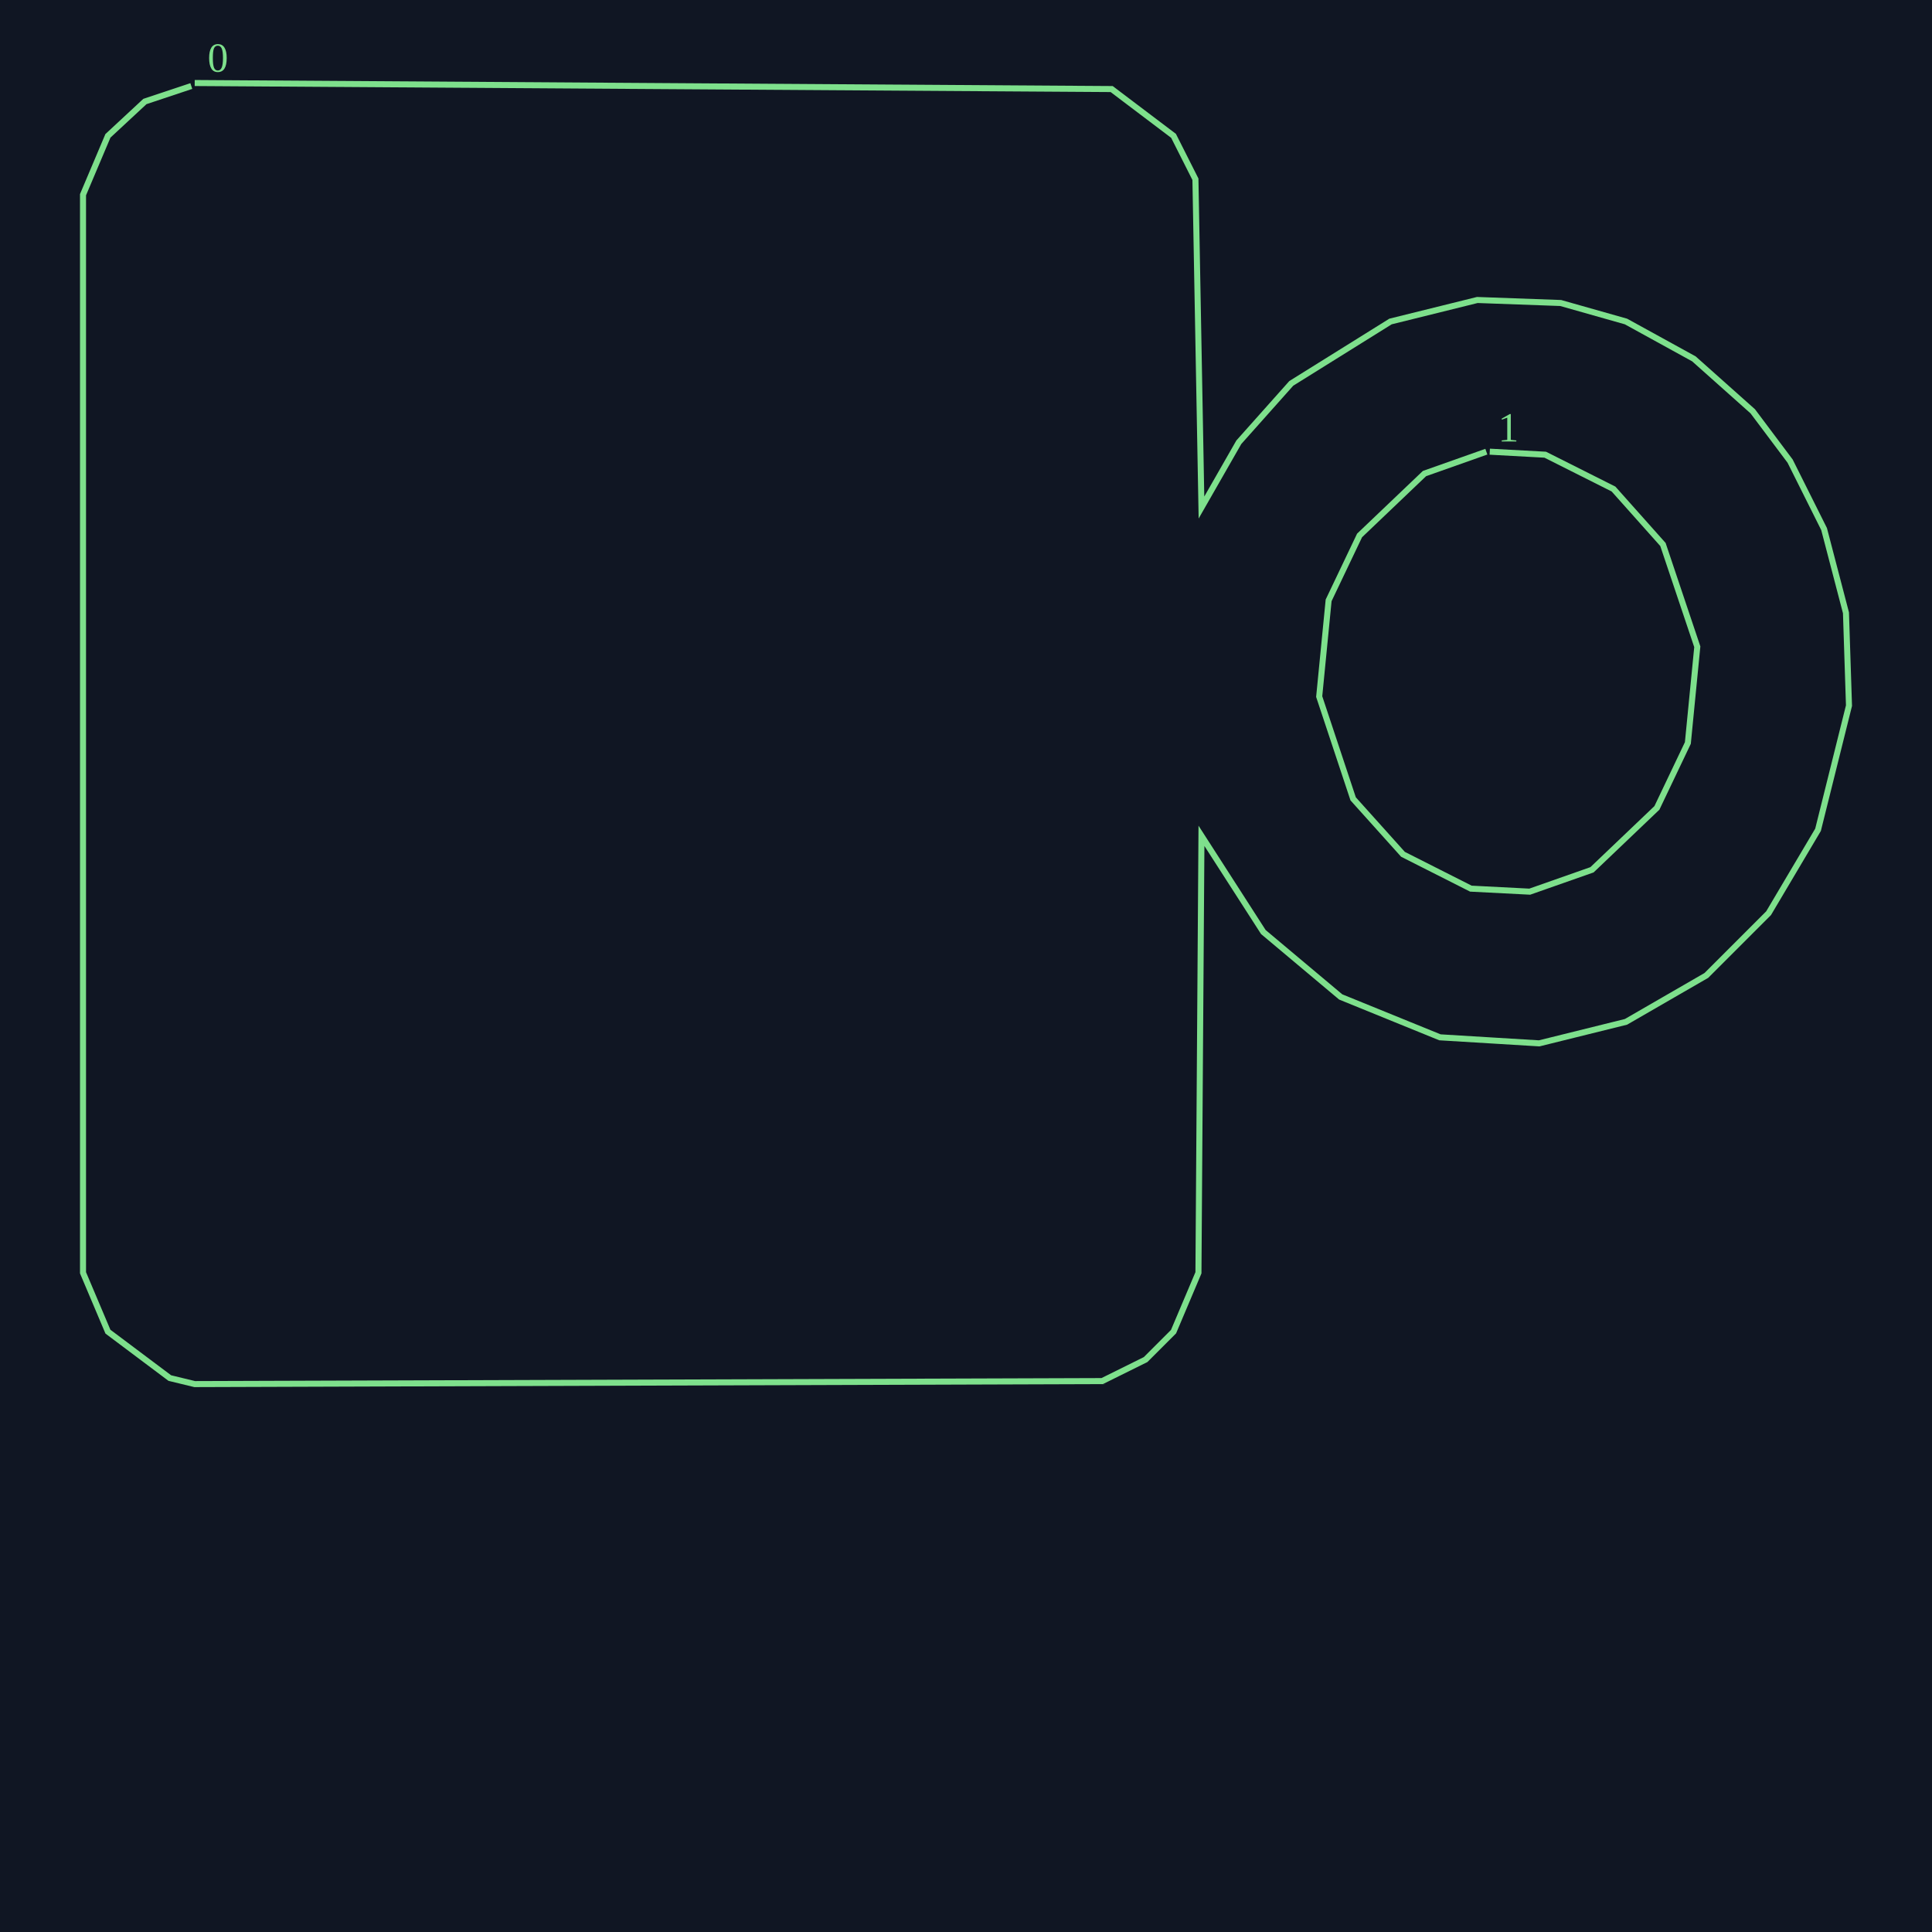
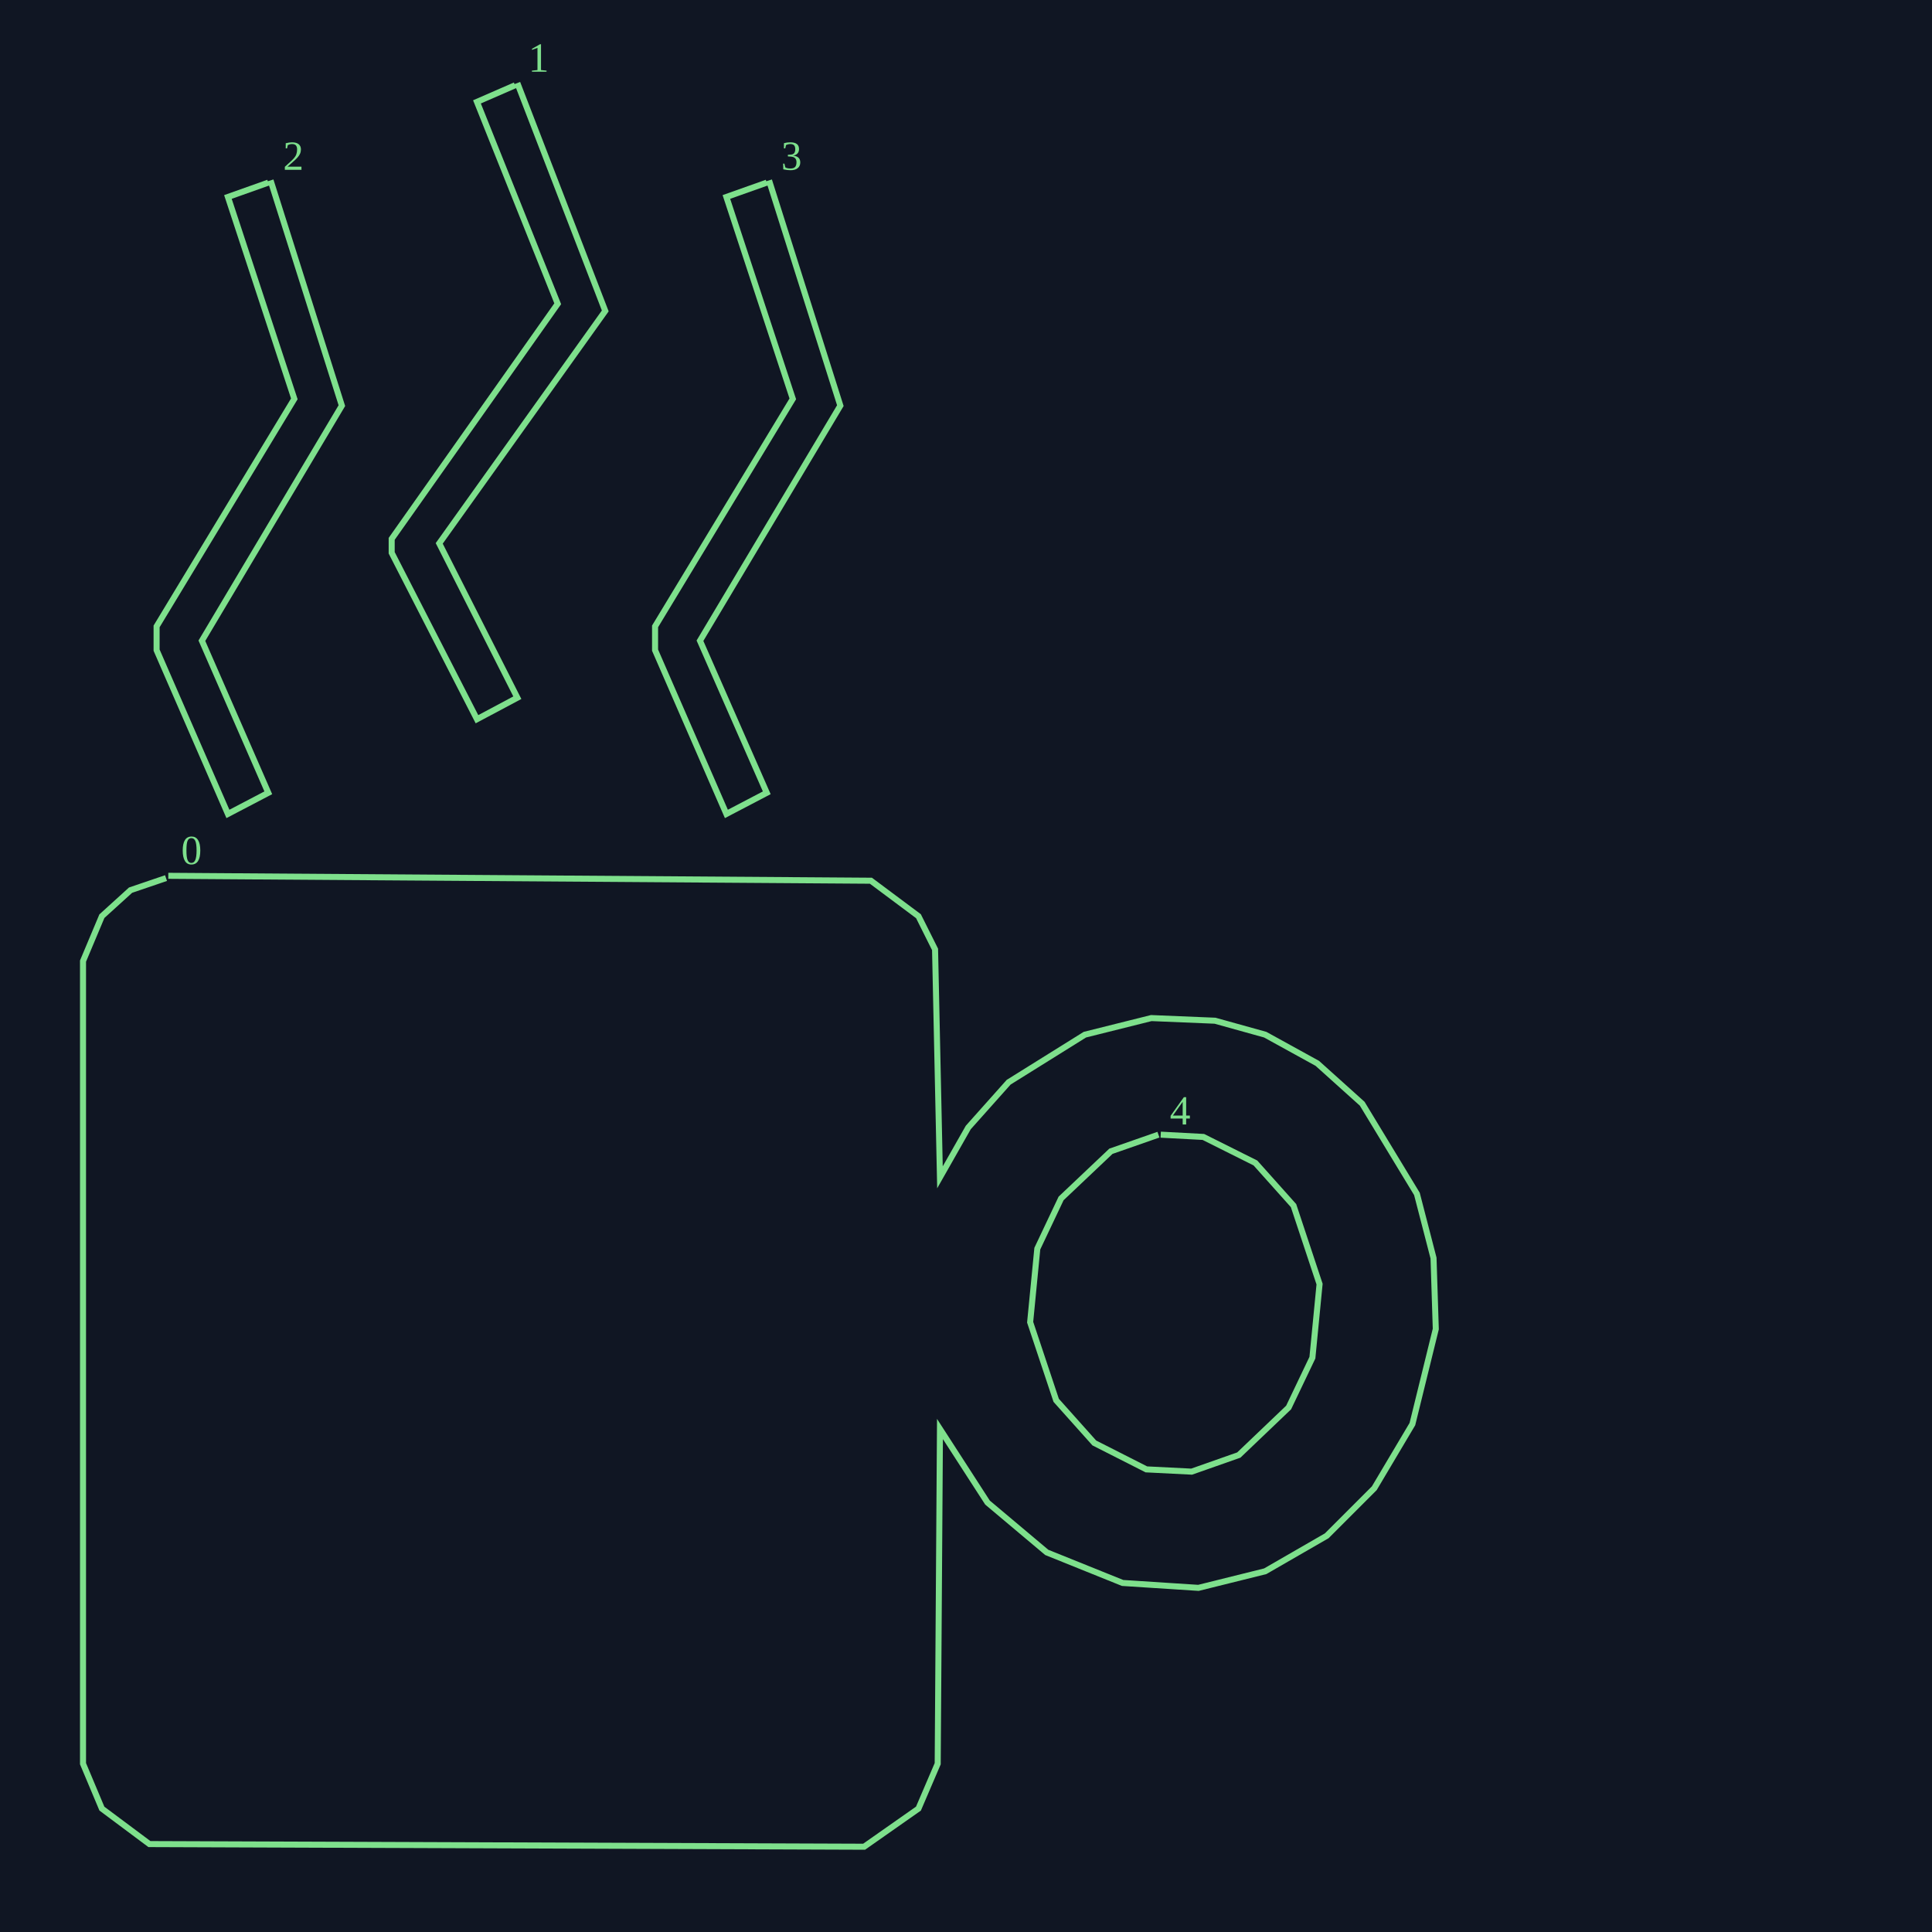
<svg xmlns="http://www.w3.org/2000/svg" viewBox="0 0 512 512" width="768">
  <rect width="512" height="512" fill="#101623" />
-   <path d="M51.6 22.0 L294.6 23.6 L311.0 36.0 L316.8 47.5 L318.4 134.5 L328.3 117.2 L342.2 101.6 L368.5 85.2 L391.5 79.5 L413.6 80.3 L430.9 85.2 L448.9 95.1 L464.5 109.0 L474.4 122.2 L483.4 140.2 L489.2 162.4 L490.0 187.0 L481.8 219.9 L468.7 242.0 L452.2 258.5 L430.9 270.8 L407.9 276.5 L381.6 274.9 L355.3 264.2 L334.8 247.0 L318.4 221.5 L317.6 337.3 L311.0 352.9 L303.6 360.3 L292.1 366.0 L51.6 366.8 L45.0 365.2 L28.6 352.9 L22.0 337.3 L22.0 51.6 L28.6 36.0 L38.4 26.9 L50.7 22.8 " fill="none" stroke="#7ee08c" stroke-width="1.6" />
-   <text x="55" y="19" fill="#7ee08c" font-size="11">0</text>
-   <path d="M393.9 119.7 L377.5 125.5 L360.3 141.9 L352.1 159.1 L349.6 184.6 L358.6 211.7 L371.8 226.4 L389.8 235.5 L405.4 236.3 L421.9 230.5 L439.1 214.1 L447.3 196.9 L449.8 171.4 L440.7 144.3 L427.6 129.6 L409.5 120.5 L394.8 119.7 " fill="none" stroke="#7ee08c" stroke-width="1.6" />
-   <text x="397" y="117" fill="#7ee08c" font-size="11">1</text>
+   <path d="M44.6 232.1 L230.8 233.4 L243.4 242.8 L247.8 251.6 L249.1 312.0 L256.6 298.8 L267.3 286.8 L287.5 274.2 L305.1 269.8 L322.0 270.5 L335.3 274.2 L349.1 281.8 L361.0 292.5 L375.5 316.4 L379.9 333.4 L380.5 352.2 L374.3 377.4 L364.2 394.4 L351.6 407.0 L335.3 416.4 L317.6 420.8 L297.5 419.5 L277.4 411.4 L261.7 398.2 L249.1 378.7 L248.5 467.4 L243.4 479.3 L229.0 489.4 L39.6 488.7 L27.0 479.3 L22.0 467.4 L22.0 254.7 L27.0 242.8 L34.6 235.9 L44.0 232.7 " fill="none" stroke="#7ee08c" stroke-width="1.6" />
+   <text x="48" y="229" fill="#7ee08c" font-size="11">0</text>
+   <path d="M137.1 22.0 L160.4 82.4 L116.4 144.0 L137.1 184.9 L126.4 190.6 L103.8 146.5 L103.8 142.8 L147.8 80.5 L126.4 27.0 L136.5 22.6 " fill="none" stroke="#7ee08c" stroke-width="1.6" />
+   <text x="140" y="19" fill="#7ee08c" font-size="11">1</text>
+   <path d="M71.7 47.8 L90.6 107.5 L53.5 169.8 L71.1 210.1 L60.4 215.7 L41.5 172.3 L41.5 166.0 L78.0 105.7 L60.4 52.2 L71.1 48.4 " fill="none" stroke="#7ee08c" stroke-width="1.6" />
+   <text x="75" y="45" fill="#7ee08c" font-size="11">2</text>
+   <path d="M203.8 47.8 L222.7 107.5 L185.5 169.8 L203.2 210.1 L192.5 215.7 L173.6 172.3 L173.6 166.0 L210.1 105.7 L192.5 52.2 L203.2 48.4 " fill="none" stroke="#7ee08c" stroke-width="1.6" />
+   <text x="207" y="45" fill="#7ee08c" font-size="11">3</text>
+   <path d="M307.0 300.7 L294.4 305.1 L281.2 317.6 L274.9 330.9 L273.0 350.4 L279.9 371.1 L290.0 382.4 L303.8 389.4 L315.8 390.0 L328.3 385.6 L341.5 373.0 L347.8 359.8 L349.7 340.3 L342.8 319.5 L332.7 308.2 L318.9 301.3 L307.6 300.7 " fill="none" stroke="#7ee08c" stroke-width="1.6" />
+   <text x="310" y="298" fill="#7ee08c" font-size="11">4</text>
</svg>
